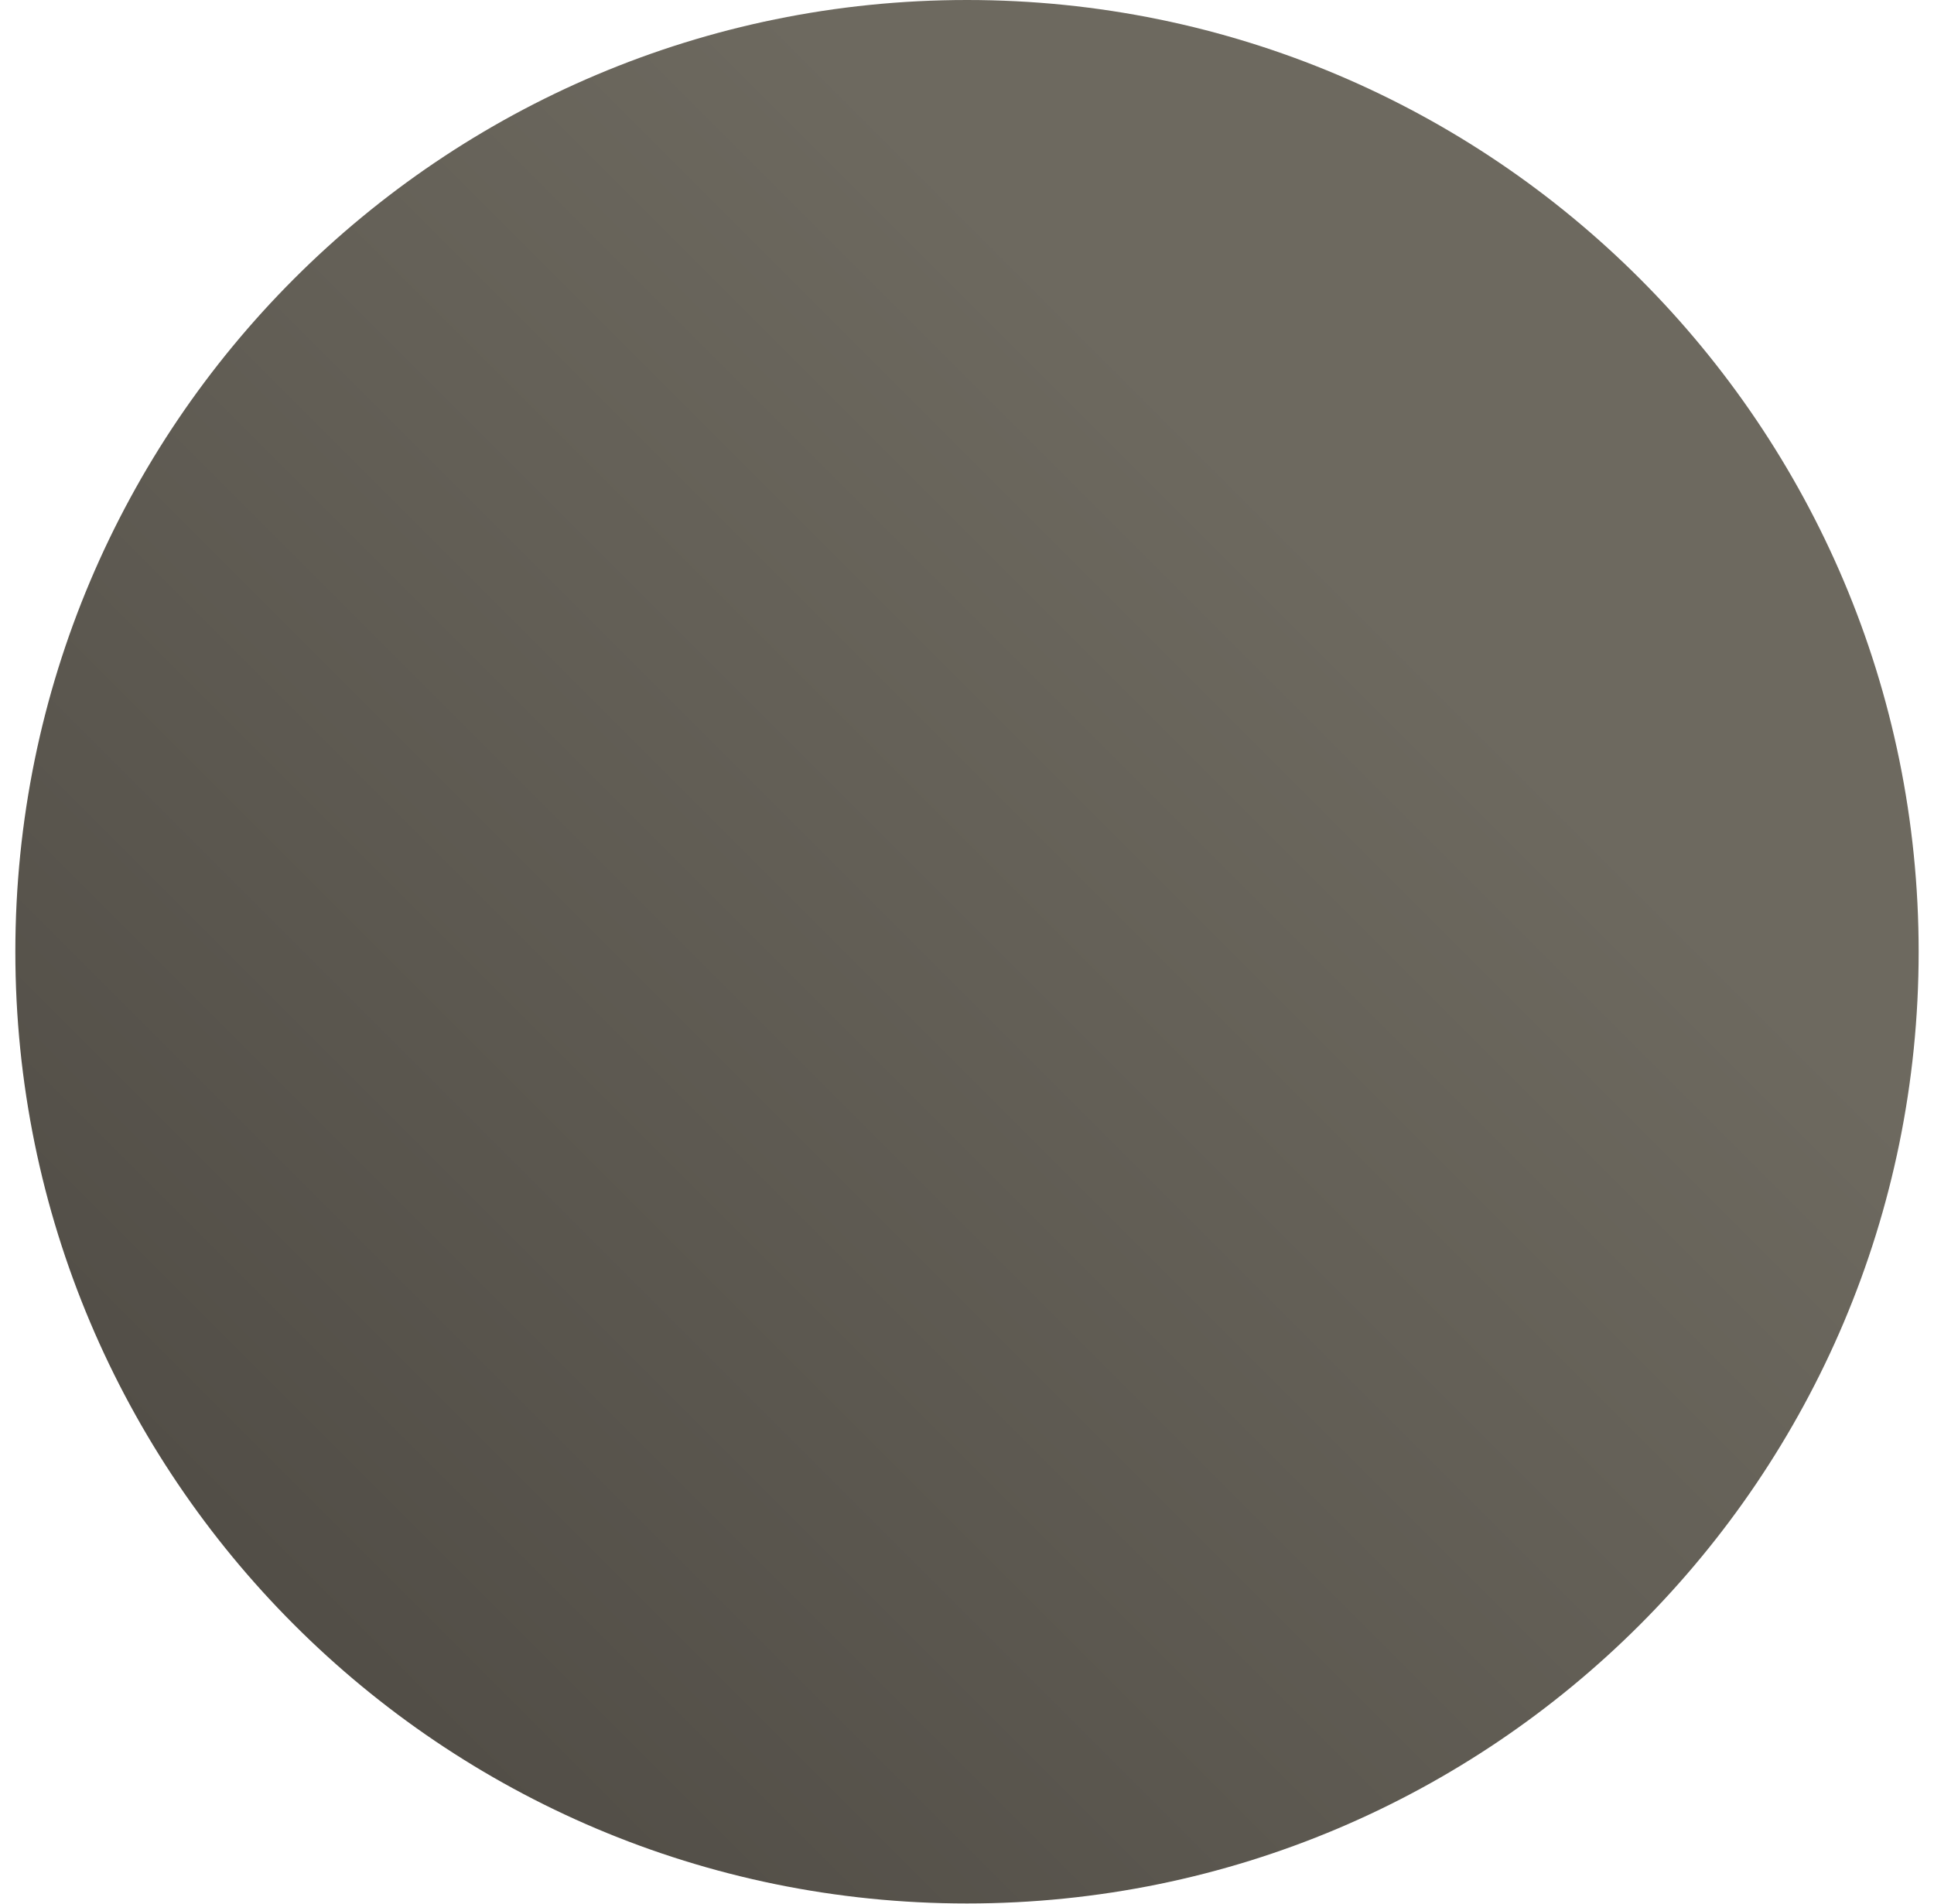
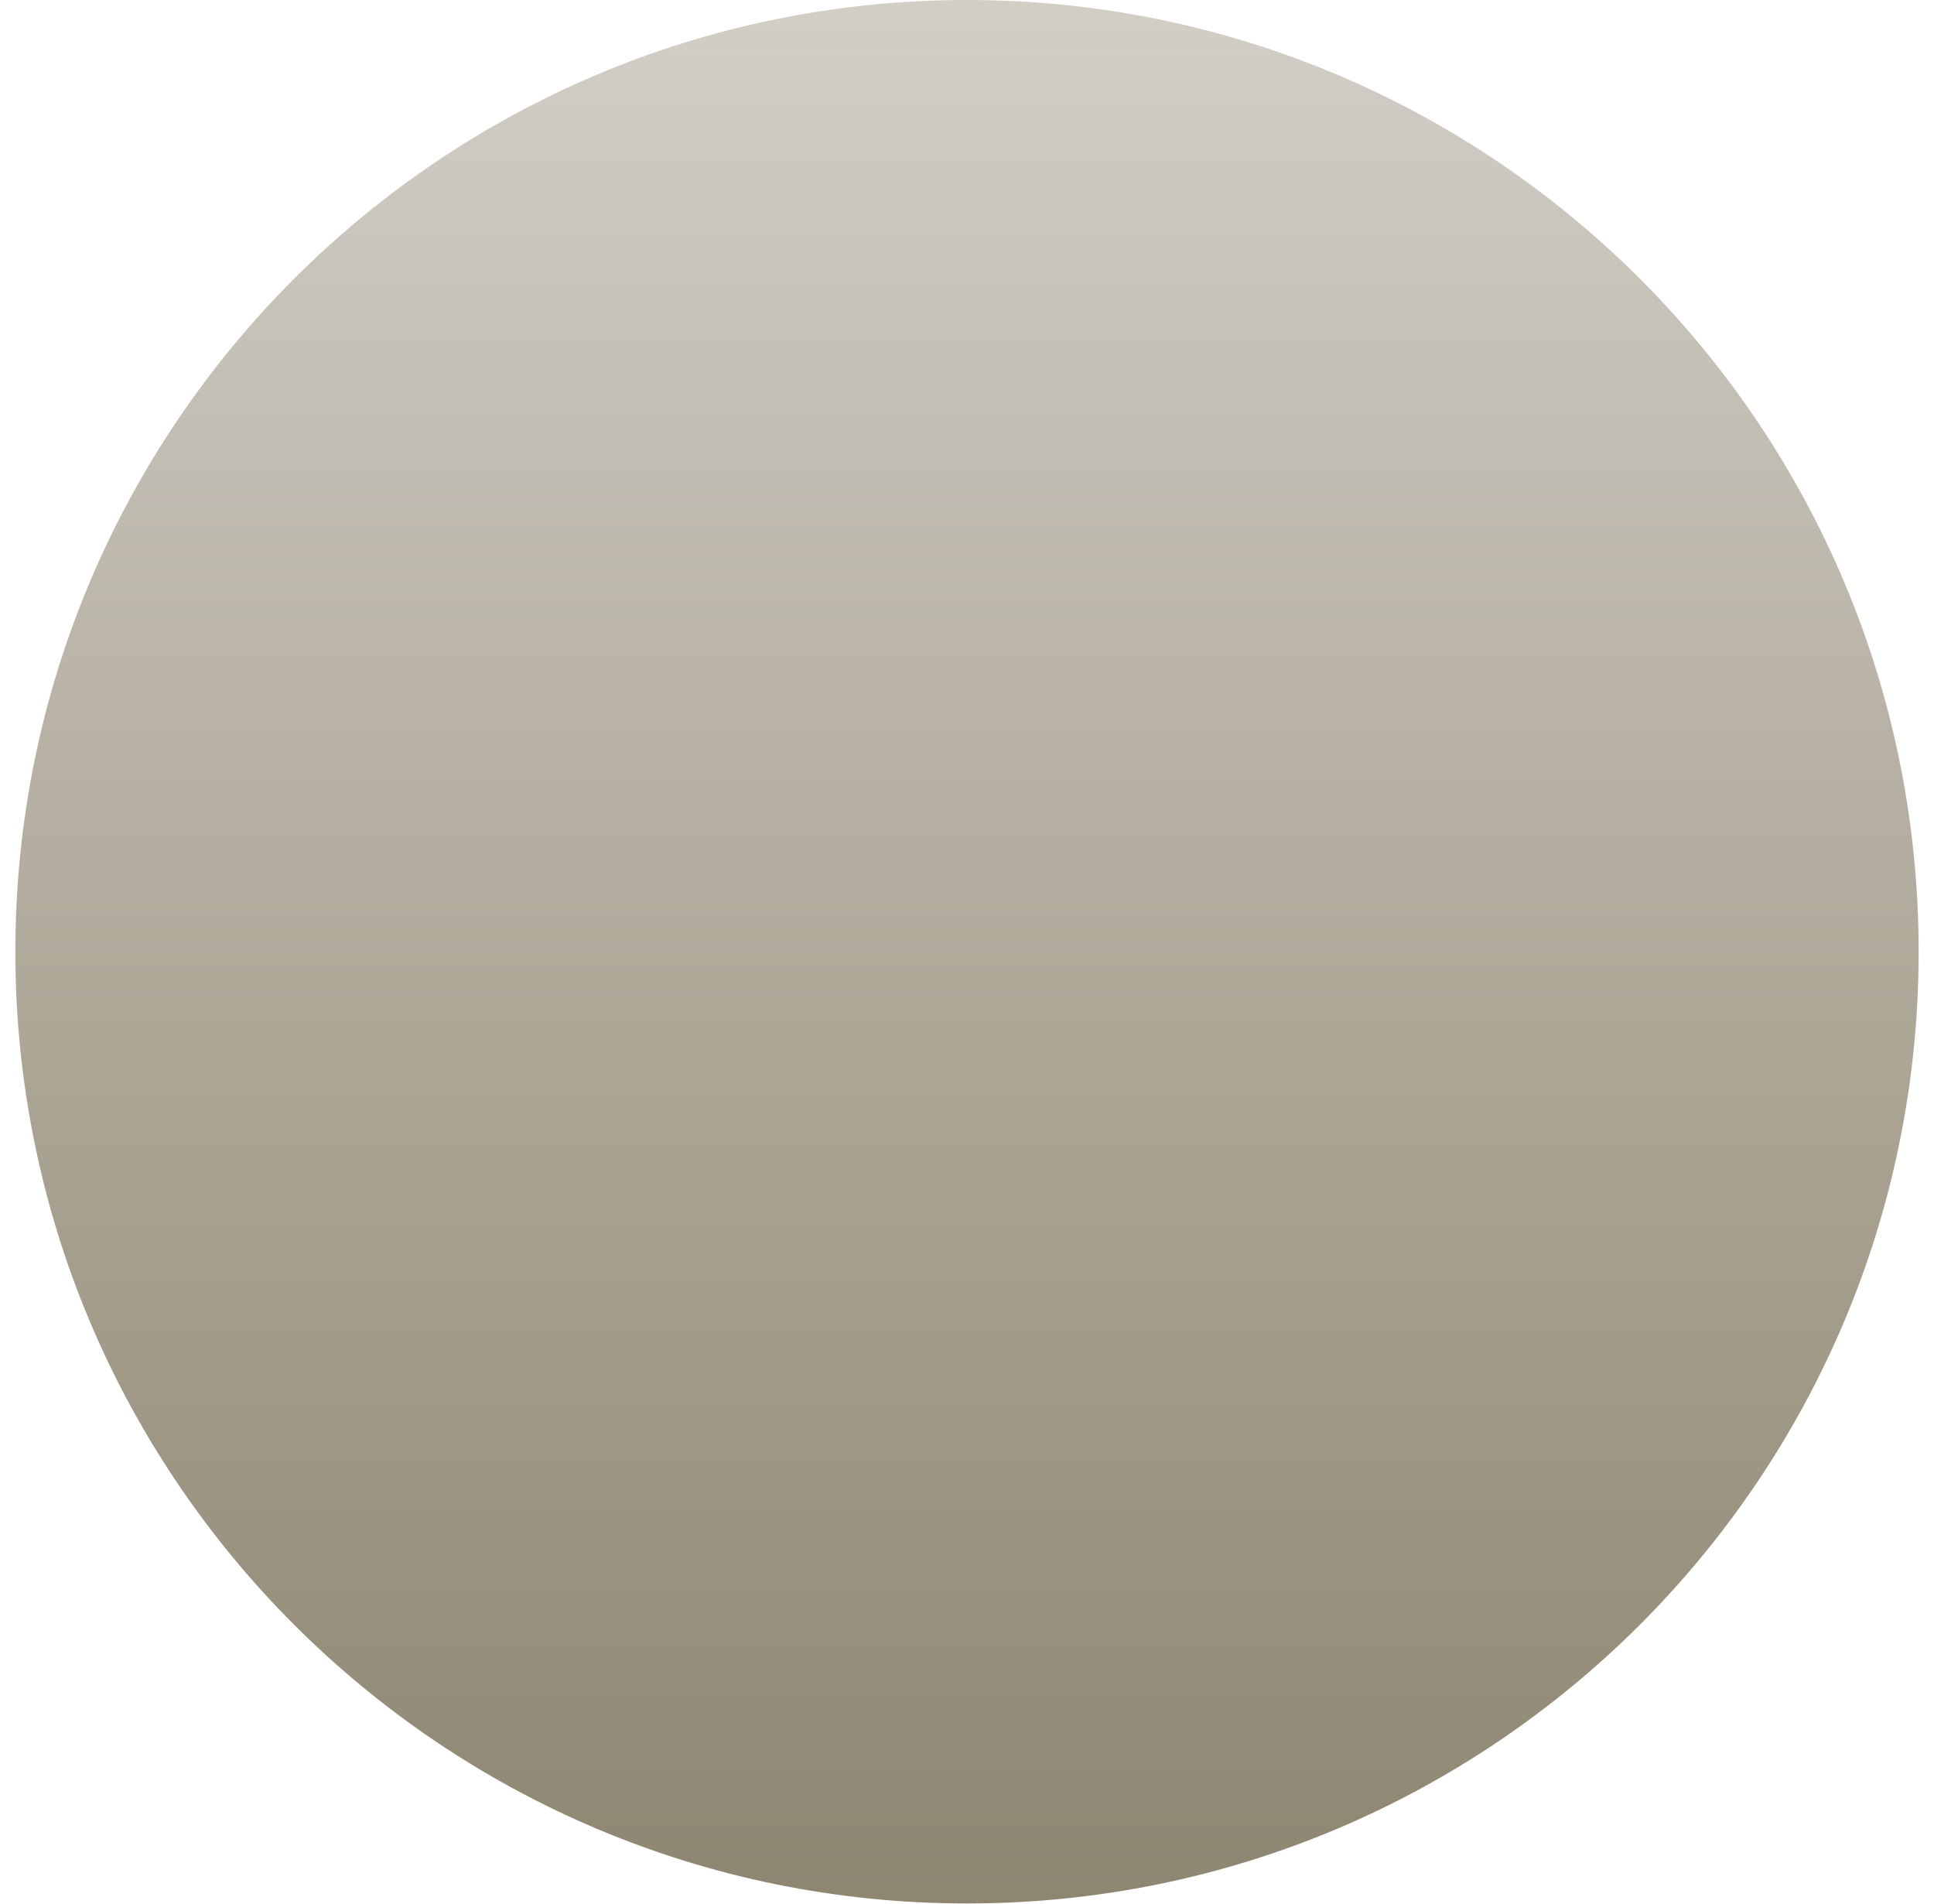
<svg xmlns="http://www.w3.org/2000/svg" width="63" height="62" viewBox="0 0 63 62" fill="none">
  <circle cx="31.5" cy="31" r="31" fill="url(#paint0_linear)" />
  <defs>
-     <linearGradient id="paint0_linear" x1="44.483" y1="19" x2="10.483" y2="53" gradientUnits="userSpaceOnUse">
-       <stop stop-color="#6D695F" />
-       <stop offset="1" stop-color="#524E47" />
+     <linearGradient id="paint0_linear" gradientTransform="rotate(90)">
+       <stop stop-color="#D2CEC6" />
+       <stop offset="1" stop-color="#8E8671" />
    </linearGradient>
  </defs>
</svg>
